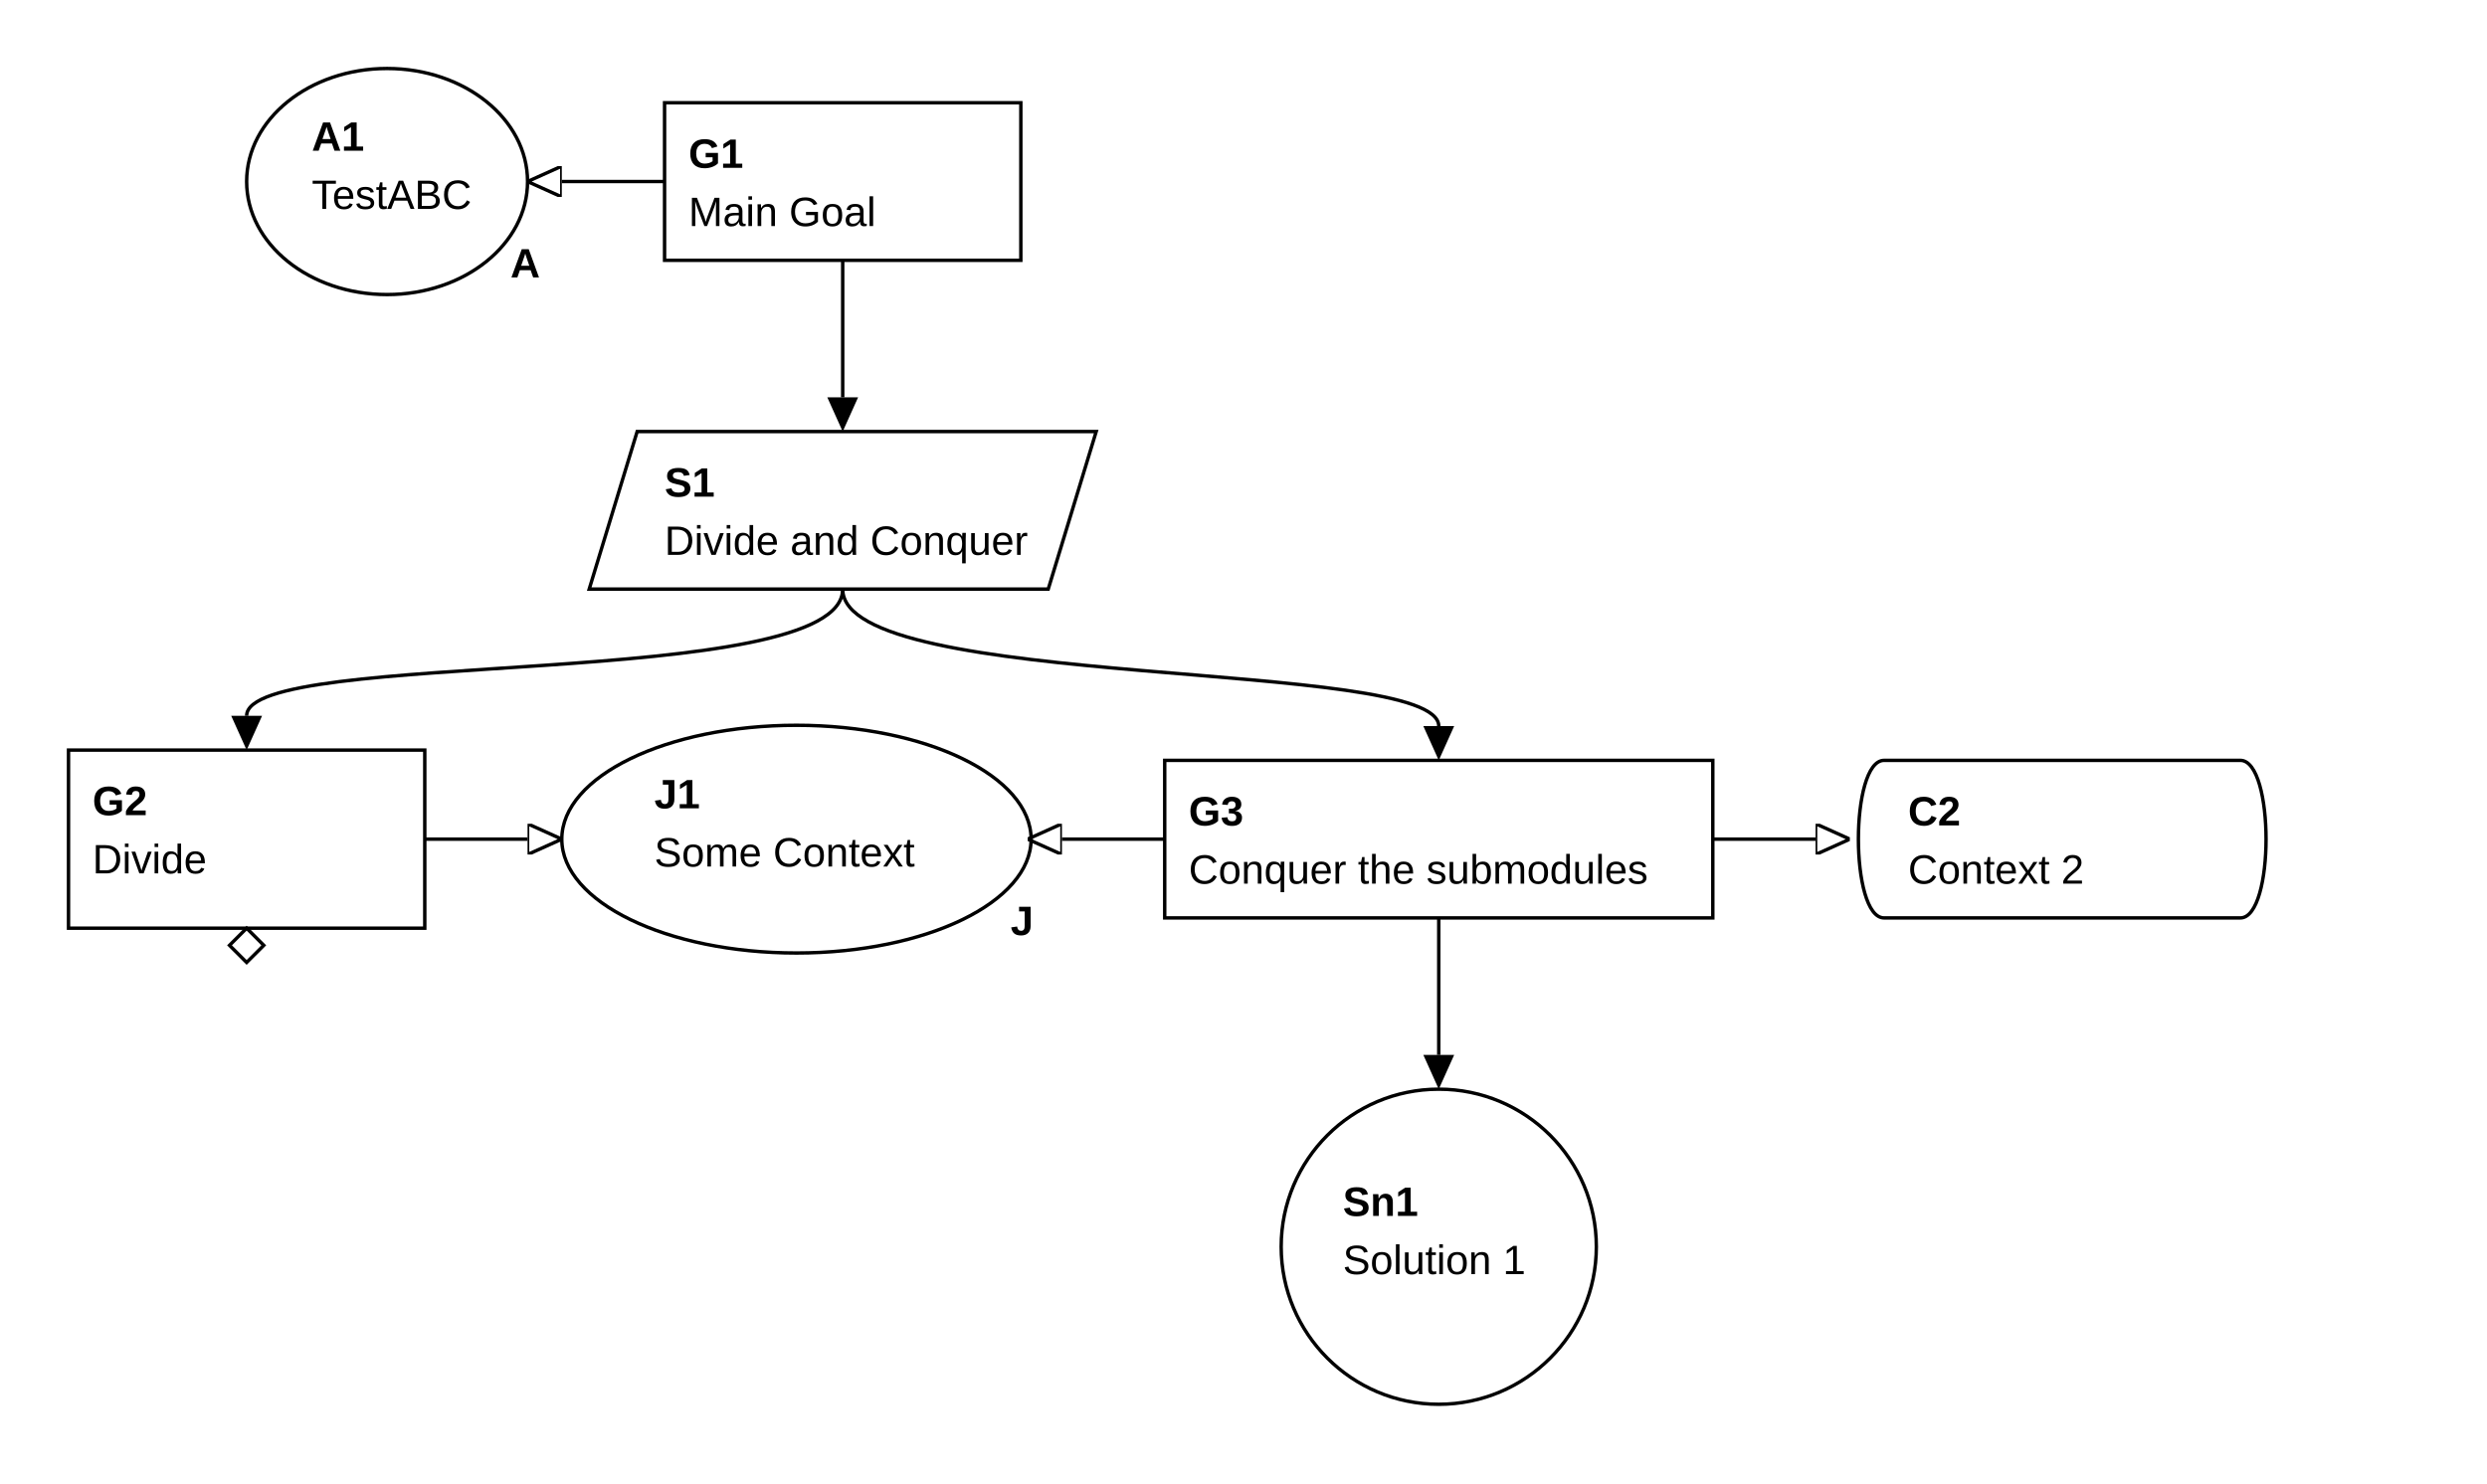
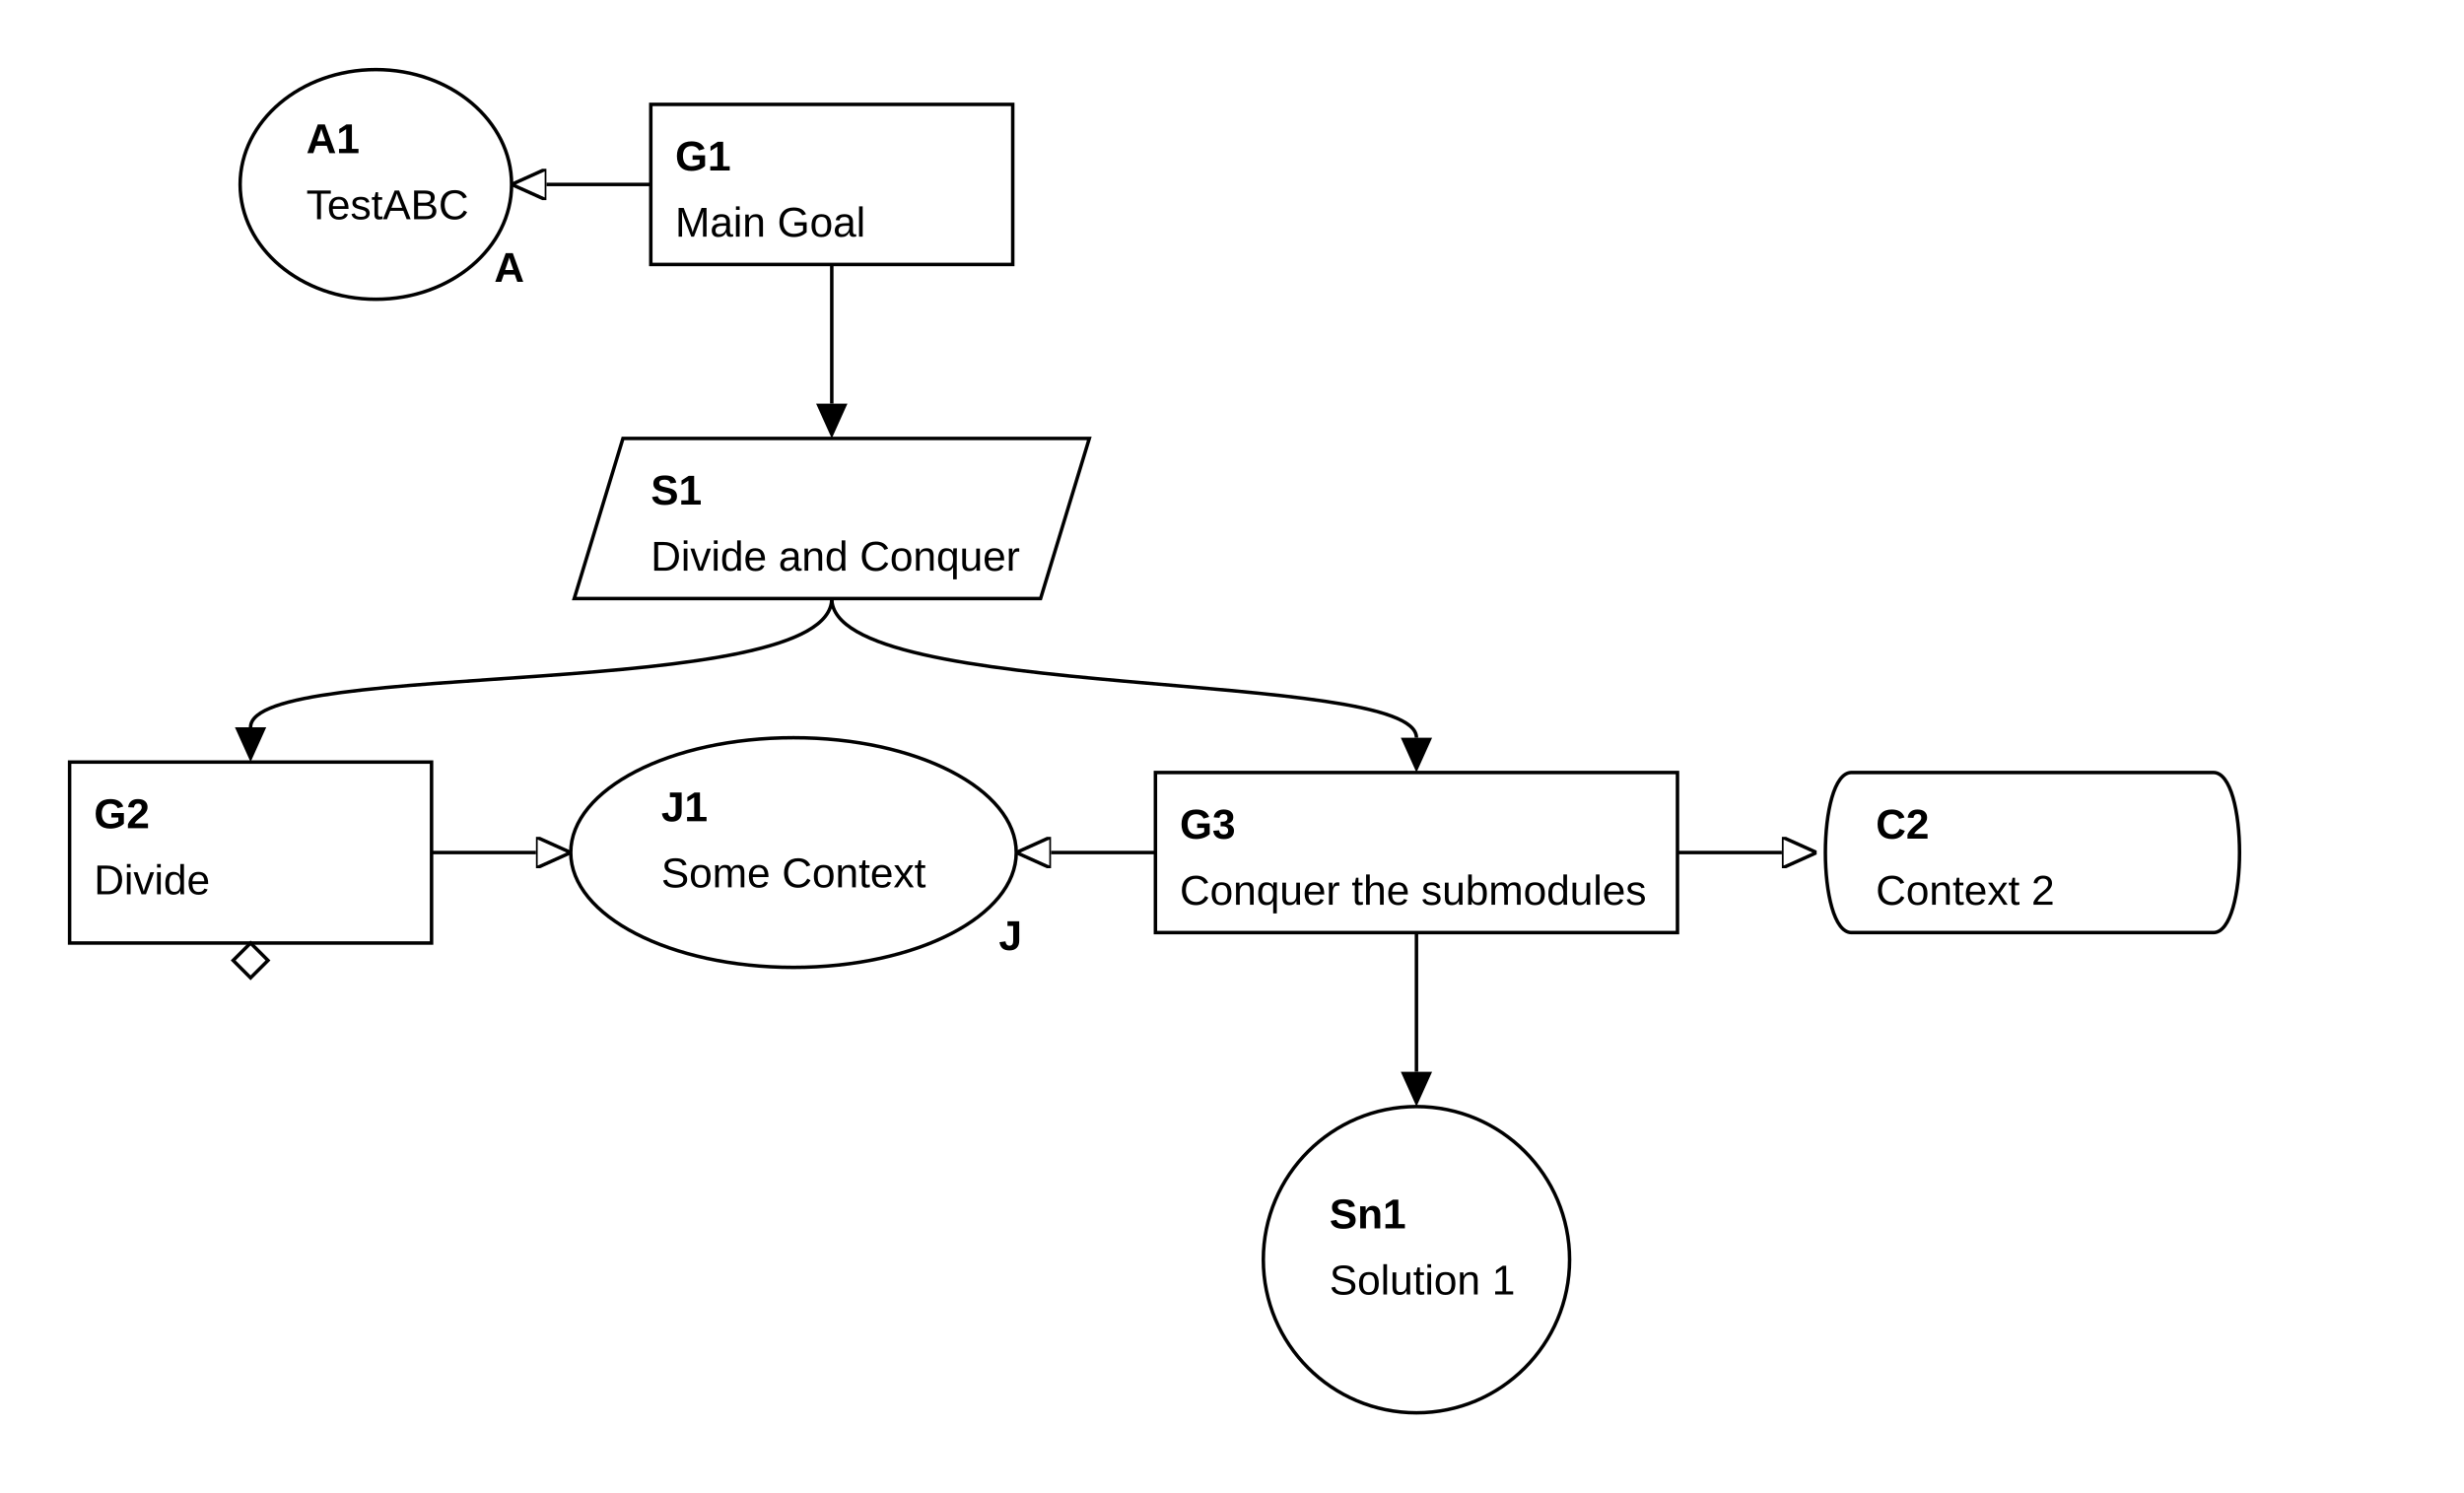
- <svg xmlns="http://www.w3.org/2000/svg" classes="gsndiagram" viewBox="0 0 726 433">
+ <svg xmlns="http://www.w3.org/2000/svg" classes="gsndiagram" viewBox="0 0 708 429">
  <symbol id="module_icon">
    <rect fill="lightgrey" height="5" stroke="black" stroke-width="1" width="10" x="0" y="0" />
    <rect fill="lightgrey" height="10" stroke="black" stroke-width="1" width="20" x="0" y="5" />
  </symbol>
  <marker id="composite_arrow" markerHeight="9" markerUnits="userSpaceOnUse" markerWidth="10" orient="auto-start-reverse" refX="0" refY="4.5">
    <polyline fill="none" points="0 0, 6 4.5, 0 9" stroke="black" stroke-width="1" />
    <polyline fill="none" points="4 0, 10 4.5, 4 9" stroke="black" stroke-width="1" />
    <polyline fill="none" points="0 4.5, 10 4.5" stroke="black" stroke-width="1" />
  </marker>
  <marker id="supportedby_arrow" markerHeight="9" markerUnits="userSpaceOnUse" markerWidth="10" orient="auto-start-reverse" refX="0" refY="4.5">
    <polyline fill="black" points="0 0, 10 4.5, 0 9" />
  </marker>
  <marker id="incontextof_arrow" markerHeight="9" markerUnits="userSpaceOnUse" markerWidth="10" orient="auto-start-reverse" refX="0" refY="4.5">
    <polyline fill="none" points="0 0, 10 4.5, 0 9, 0 0" stroke="black" stroke-width="1" />
  </marker>
  <g class="gsn_module_Sub1 gsnelem gsnasmp" id="node_A1">
-     <path class="border" d="M72,53 a41,33,0,1,0,82,0 a41,33,0,1,0,-82,0 z" fill="none" stroke="black" stroke-width="1" />
-     <text font-family="Arial" font-size="12" font-weight="bold" x="91" y="44">
+     <path class="border" d="M69,53 a39,33,0,1,0,78,0 a39,33,0,1,0,-78,0 z" fill="none" stroke="black" stroke-width="1" />
+     <text font-family="Arial" font-size="12" font-weight="bold" x="88" y="44">
A1
</text>
-     <text font-family="Arial" font-size="12" x="91" y="61">
+     <text font-family="Arial" font-size="12" x="88" y="63">
TestABC
</text>
-     <text font-family="Arial" font-size="12" font-weight="bold" x="149" y="81">
+     <text font-family="Arial" font-size="12" font-weight="bold" x="142" y="81">
A
</text>
  </g>
  <g class="gsn_module_Main gsnelem gsngoal" id="node_G1">
-     <path class="border" d="M194,30 L298,30 L298,76 L194,76 z" fill="none" stroke="black" stroke-width="1" />
-     <text font-family="Arial" font-size="12" font-weight="bold" x="201" y="49">
+     <path class="border" d="M187,30 L291,30 L291,76 L187,76 z" fill="none" stroke="black" stroke-width="1" />
+     <text font-family="Arial" font-size="12" font-weight="bold" x="194" y="49">
G1
</text>
-     <text font-family="Arial" font-size="12" x="201" y="66">
+     <text font-family="Arial" font-size="12" x="194" y="68">
Main Goal
</text>
  </g>
  <g class="gsn_module_Main gsnelem gsnstgy" id="node_S1">
-     <path class="border" d="M186,126 L320,126 L306,172 L172,172 z" fill="none" stroke="black" stroke-width="1" />
-     <text font-family="Arial" font-size="12" font-weight="bold" x="194" y="145">
+     <path class="border" d="M179,126 L313,126 L299,172 L165,172 z" fill="none" stroke="black" stroke-width="1" />
+     <text font-family="Arial" font-size="12" font-weight="bold" x="187" y="145">
S1
</text>
-     <text font-family="Arial" font-size="12" x="194" y="162">
+     <text font-family="Arial" font-size="12" x="187" y="164">
Divide and Conquer
</text>
  </g>
  <g class="gsn_module_Main gsnelem gsngoal gsn_undeveloped" id="node_G2">
    <path class="border" d="M20,219 L124,219 L124,271 L20,271 z" fill="none" stroke="black" stroke-width="1" />
    <text font-family="Arial" font-size="12" font-weight="bold" x="27" y="238">
G2
</text>
-     <text font-family="Arial" font-size="12" x="27" y="255">
+     <text font-family="Arial" font-size="12" x="27" y="257">
Divide
</text>
    <path d="M72,271 l5,5 l-5,5 l-5,-5 z" fill="none" stroke="black" stroke-width="1" />
  </g>
  <g class="gsn_module_Main gsnelem gsnjust" id="node_J1">
-     <path class="border" d="M164,245 a68,33,0,1,0,137,0 a68,33,0,1,0,-137,0 z" fill="none" stroke="black" stroke-width="1" />
-     <text font-family="Arial" font-size="12" font-weight="bold" x="191" y="236">
+     <path class="border" d="M164,245 a64,33,0,1,0,128,0 a64,33,0,1,0,-128,0 z" fill="none" stroke="black" stroke-width="1" />
+     <text font-family="Arial" font-size="12" font-weight="bold" x="190" y="236">
J1
</text>
-     <text font-family="Arial" font-size="12" x="191" y="253">
+     <text font-family="Arial" font-size="12" x="190" y="255">
Some Context
</text>
-     <text font-family="Arial" font-size="12" font-weight="bold" x="295" y="273">
+     <text font-family="Arial" font-size="12" font-weight="bold" x="287" y="273">
J
</text>
  </g>
  <g class="gsn_module_Sub1 gsnelem gsngoal" id="node_G3">
-     <path class="border" d="M340,222 L500,222 L500,268 L340,268 z" fill="none" stroke="black" stroke-width="1" />
-     <text font-family="Arial" font-size="12" font-weight="bold" x="347" y="241">
+     <path class="border" d="M332,222 L482,222 L482,268 L332,268 z" fill="none" stroke="black" stroke-width="1" />
+     <text font-family="Arial" font-size="12" font-weight="bold" x="339" y="241">
G3
</text>
-     <text font-family="Arial" font-size="12" x="347" y="258">
+     <text font-family="Arial" font-size="12" x="339" y="260">
Conquer the submodules
</text>
  </g>
  <g class="gsn_module_Sub3 gsnelem gsnctxt" id="node_C2">
-     <path class="border" d="M550,222 L654,222 C664,222,664,268,654,268 L550,268 C540,268,540,222,550,222" fill="none" stroke="black" stroke-width="1" />
-     <text font-family="Arial" font-size="12" font-weight="bold" x="557" y="241">
+     <path class="border" d="M532,222 L636,222 C646,222,646,268,636,268 L532,268 C522,268,522,222,532,222" fill="none" stroke="black" stroke-width="1" />
+     <text font-family="Arial" font-size="12" font-weight="bold" x="539" y="241">
C2
</text>
-     <text font-family="Arial" font-size="12" x="557" y="258">
+     <text font-family="Arial" font-size="12" x="539" y="260">
Context 2
</text>
  </g>
  <g class="gsn_module_Sub3 gsnelem gsnsltn" id="node_Sn1">
-     <path class="border" d="M374,364 a46,46,0,1,0,92,0 a46,46,0,1,0,-92,0 z" fill="none" stroke="black" stroke-width="1" />
-     <text font-family="Arial" font-size="12" font-weight="bold" x="392" y="355">
+     <path class="border" d="M363,362 a44,44,0,1,0,88,0 a44,44,0,1,0,-88,0 z" fill="none" stroke="black" stroke-width="1" />
+     <text font-family="Arial" font-size="12" font-weight="bold" x="382" y="353">
Sn1
</text>
-     <text font-family="Arial" font-size="12" x="392" y="372">
+     <text font-family="Arial" font-size="12" x="382" y="372">
Solution 1
</text>
  </g>
-   <path class="gsnedge gsninctxt" d="M194,53 C164,53,184,53,164,53" fill="none" marker-end="url(#incontextof_arrow)" stroke="black" stroke-width="1" />
-   <path class="gsnedge gsninspby" d="M246,76 C246,106,246,96,246,116" fill="none" marker-end="url(#supportedby_arrow)" stroke="black" stroke-width="1" />
+   <path class="gsnedge gsninctxt" d="M187,53 C157,53,177,53,157,53" fill="none" marker-end="url(#incontextof_arrow)" stroke="black" stroke-width="1" />
+   <path class="gsnedge gsninspby" d="M239,76 C239,106,239,96,239,116" fill="none" marker-end="url(#supportedby_arrow)" stroke="black" stroke-width="1" />
  <path class="gsnedge gsninctxt" d="M124,245 C154,245,134,245,154,245" fill="none" marker-end="url(#incontextof_arrow)" stroke="black" stroke-width="1" />
-   <path class="gsnedge gsninctxt" d="M340,245 C310,245,330,245,310,245" fill="none" marker-end="url(#incontextof_arrow)" stroke="black" stroke-width="1" />
-   <path class="gsnedge gsninctxt" d="M500,245 C530,245,510,245,530,245" fill="none" marker-end="url(#incontextof_arrow)" stroke="black" stroke-width="1" />
-   <path class="gsnedge gsninspby" d="M420,268 C420,298,420,288,420,308" fill="none" marker-end="url(#supportedby_arrow)" stroke="black" stroke-width="1" />
-   <path class="gsnedge gsninspby" d="M246,172 C246,202,72,189,72,209" fill="none" marker-end="url(#supportedby_arrow)" stroke="black" stroke-width="1" />
-   <path class="gsnedge gsninspby" d="M246,172 C246,202,420,192,420,212" fill="none" marker-end="url(#supportedby_arrow)" stroke="black" stroke-width="1" />
+   <path class="gsnedge gsninctxt" d="M332,245 C302,245,322,245,302,245" fill="none" marker-end="url(#incontextof_arrow)" stroke="black" stroke-width="1" />
+   <path class="gsnedge gsninctxt" d="M482,245 C512,245,492,245,512,245" fill="none" marker-end="url(#incontextof_arrow)" stroke="black" stroke-width="1" />
+   <path class="gsnedge gsninspby" d="M407,268 C407,298,407,288,407,308" fill="none" marker-end="url(#supportedby_arrow)" stroke="black" stroke-width="1" />
+   <path class="gsnedge gsninspby" d="M239,172 C239,202,72,189,72,209" fill="none" marker-end="url(#supportedby_arrow)" stroke="black" stroke-width="1" />
+   <path class="gsnedge gsninspby" d="M239,172 C239,202,407,192,407,212" fill="none" marker-end="url(#supportedby_arrow)" stroke="black" stroke-width="1" />
</svg>
